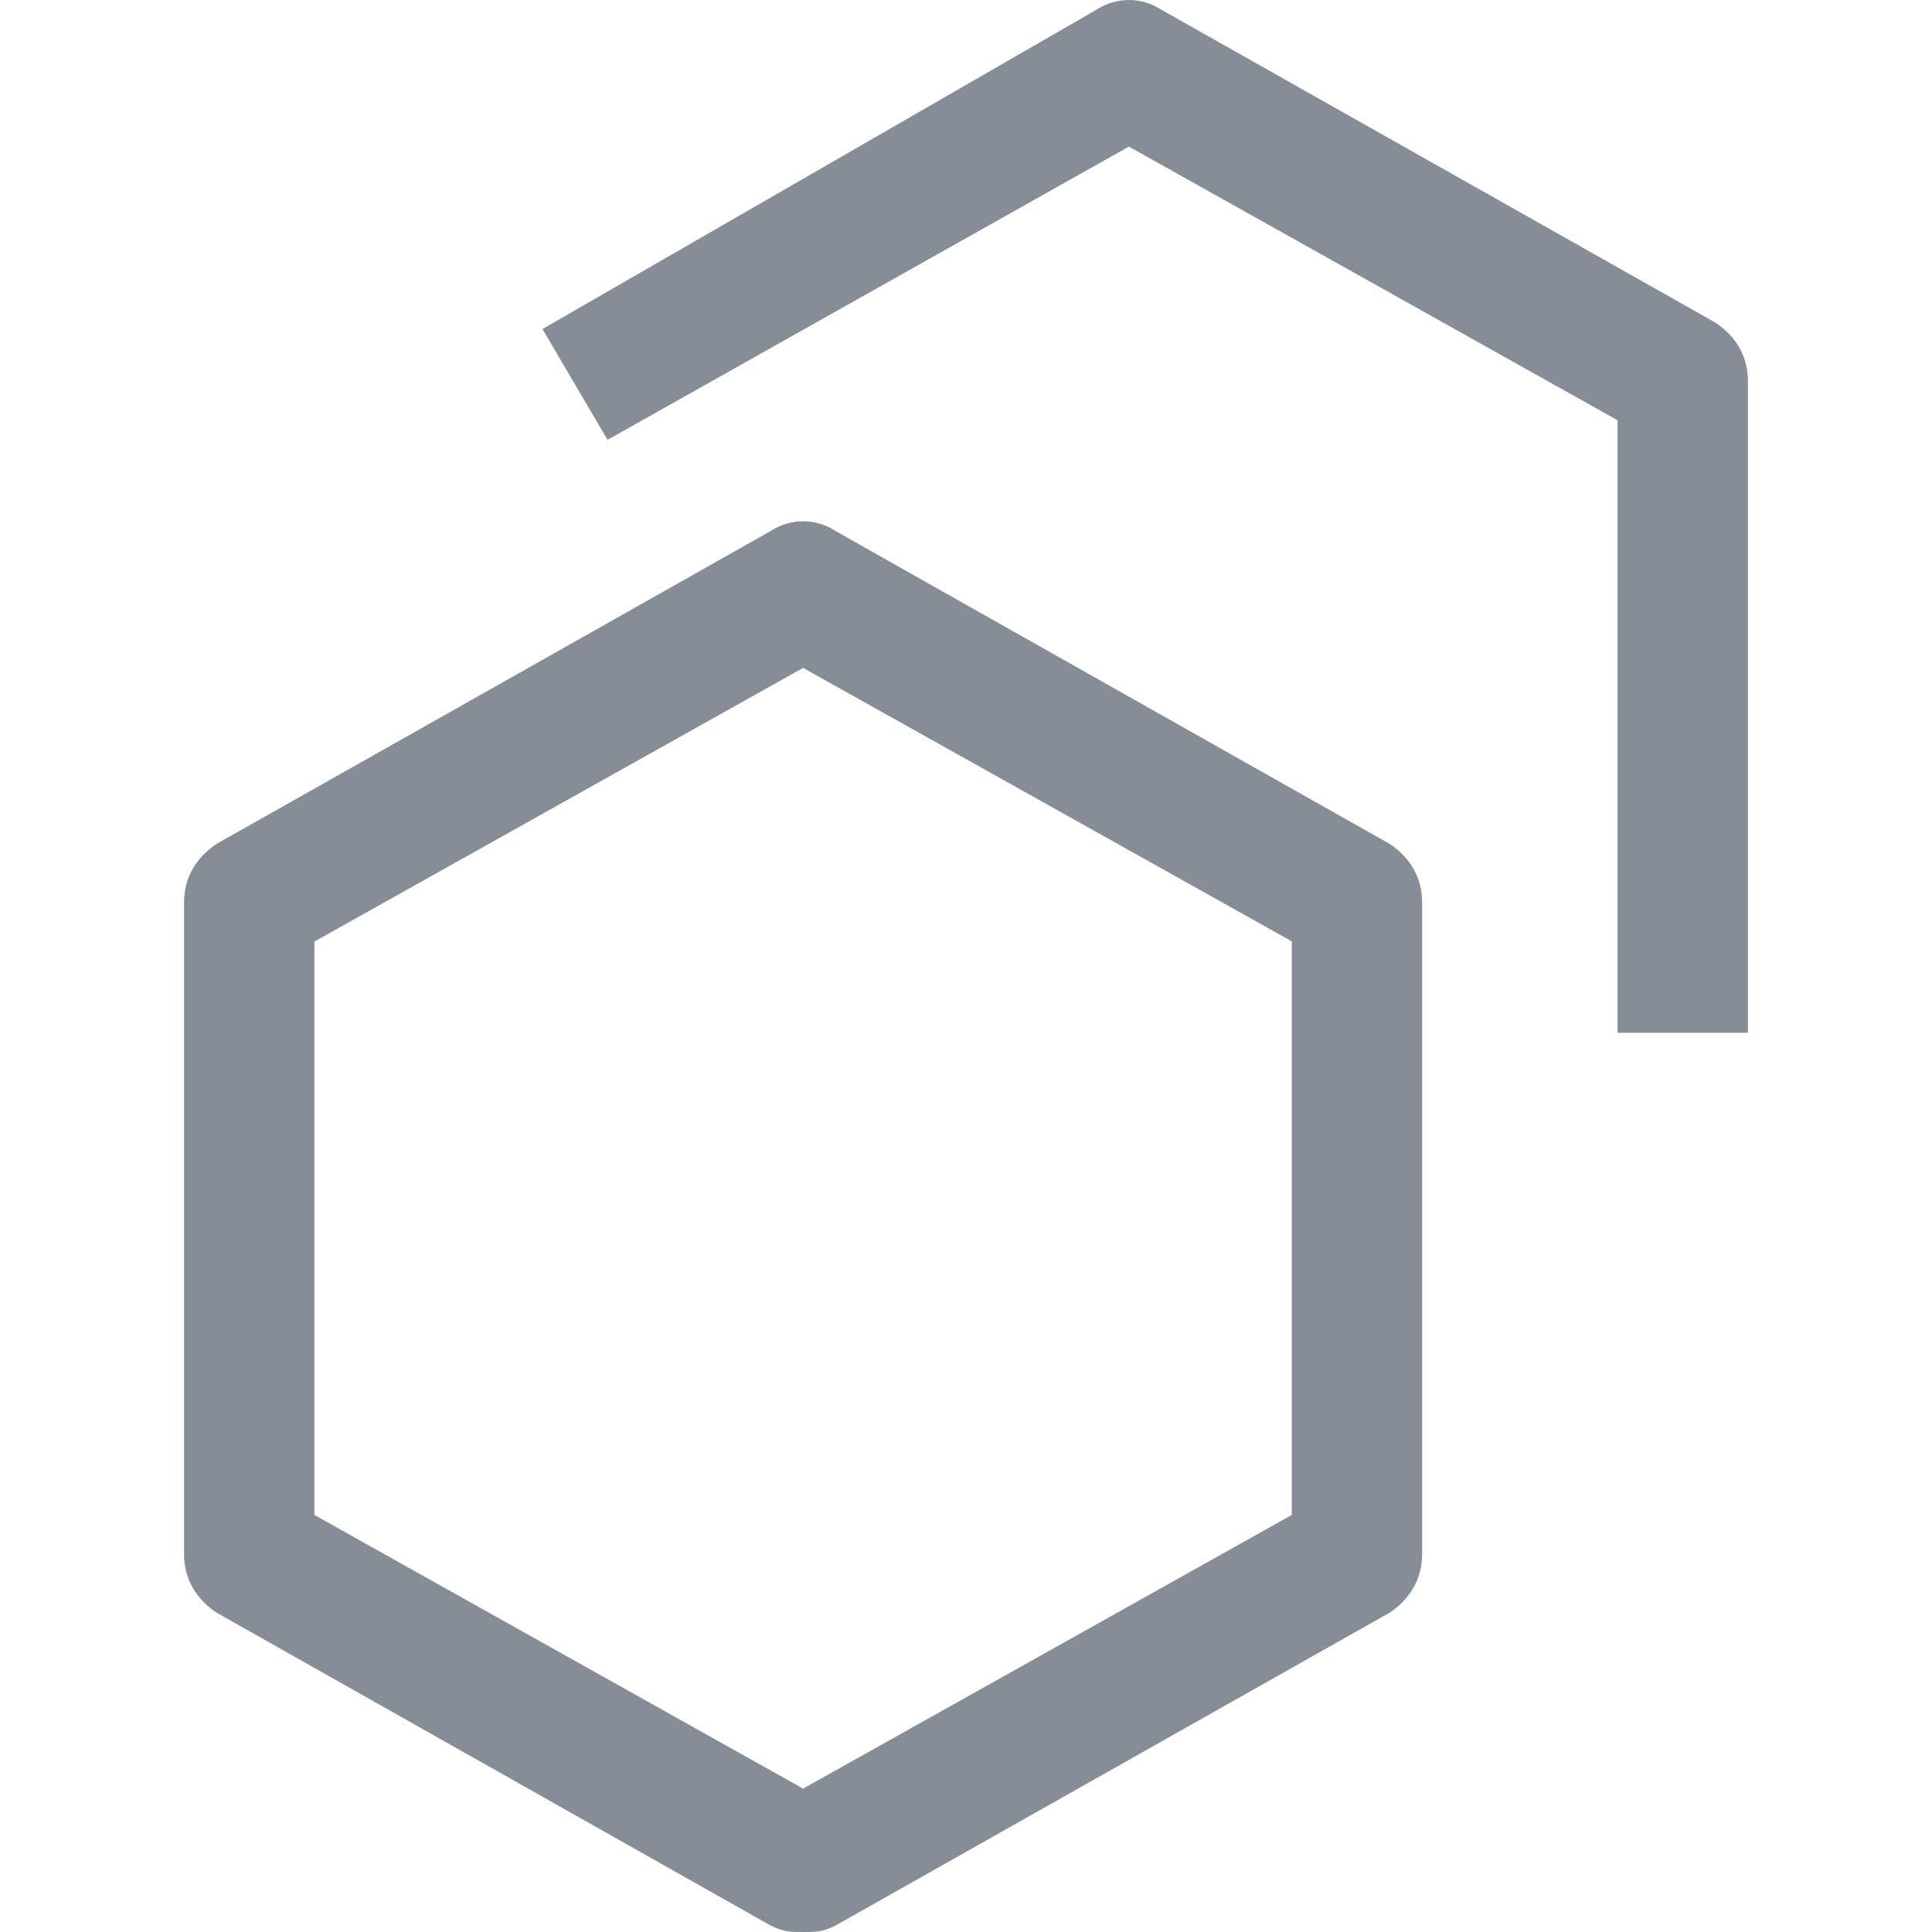
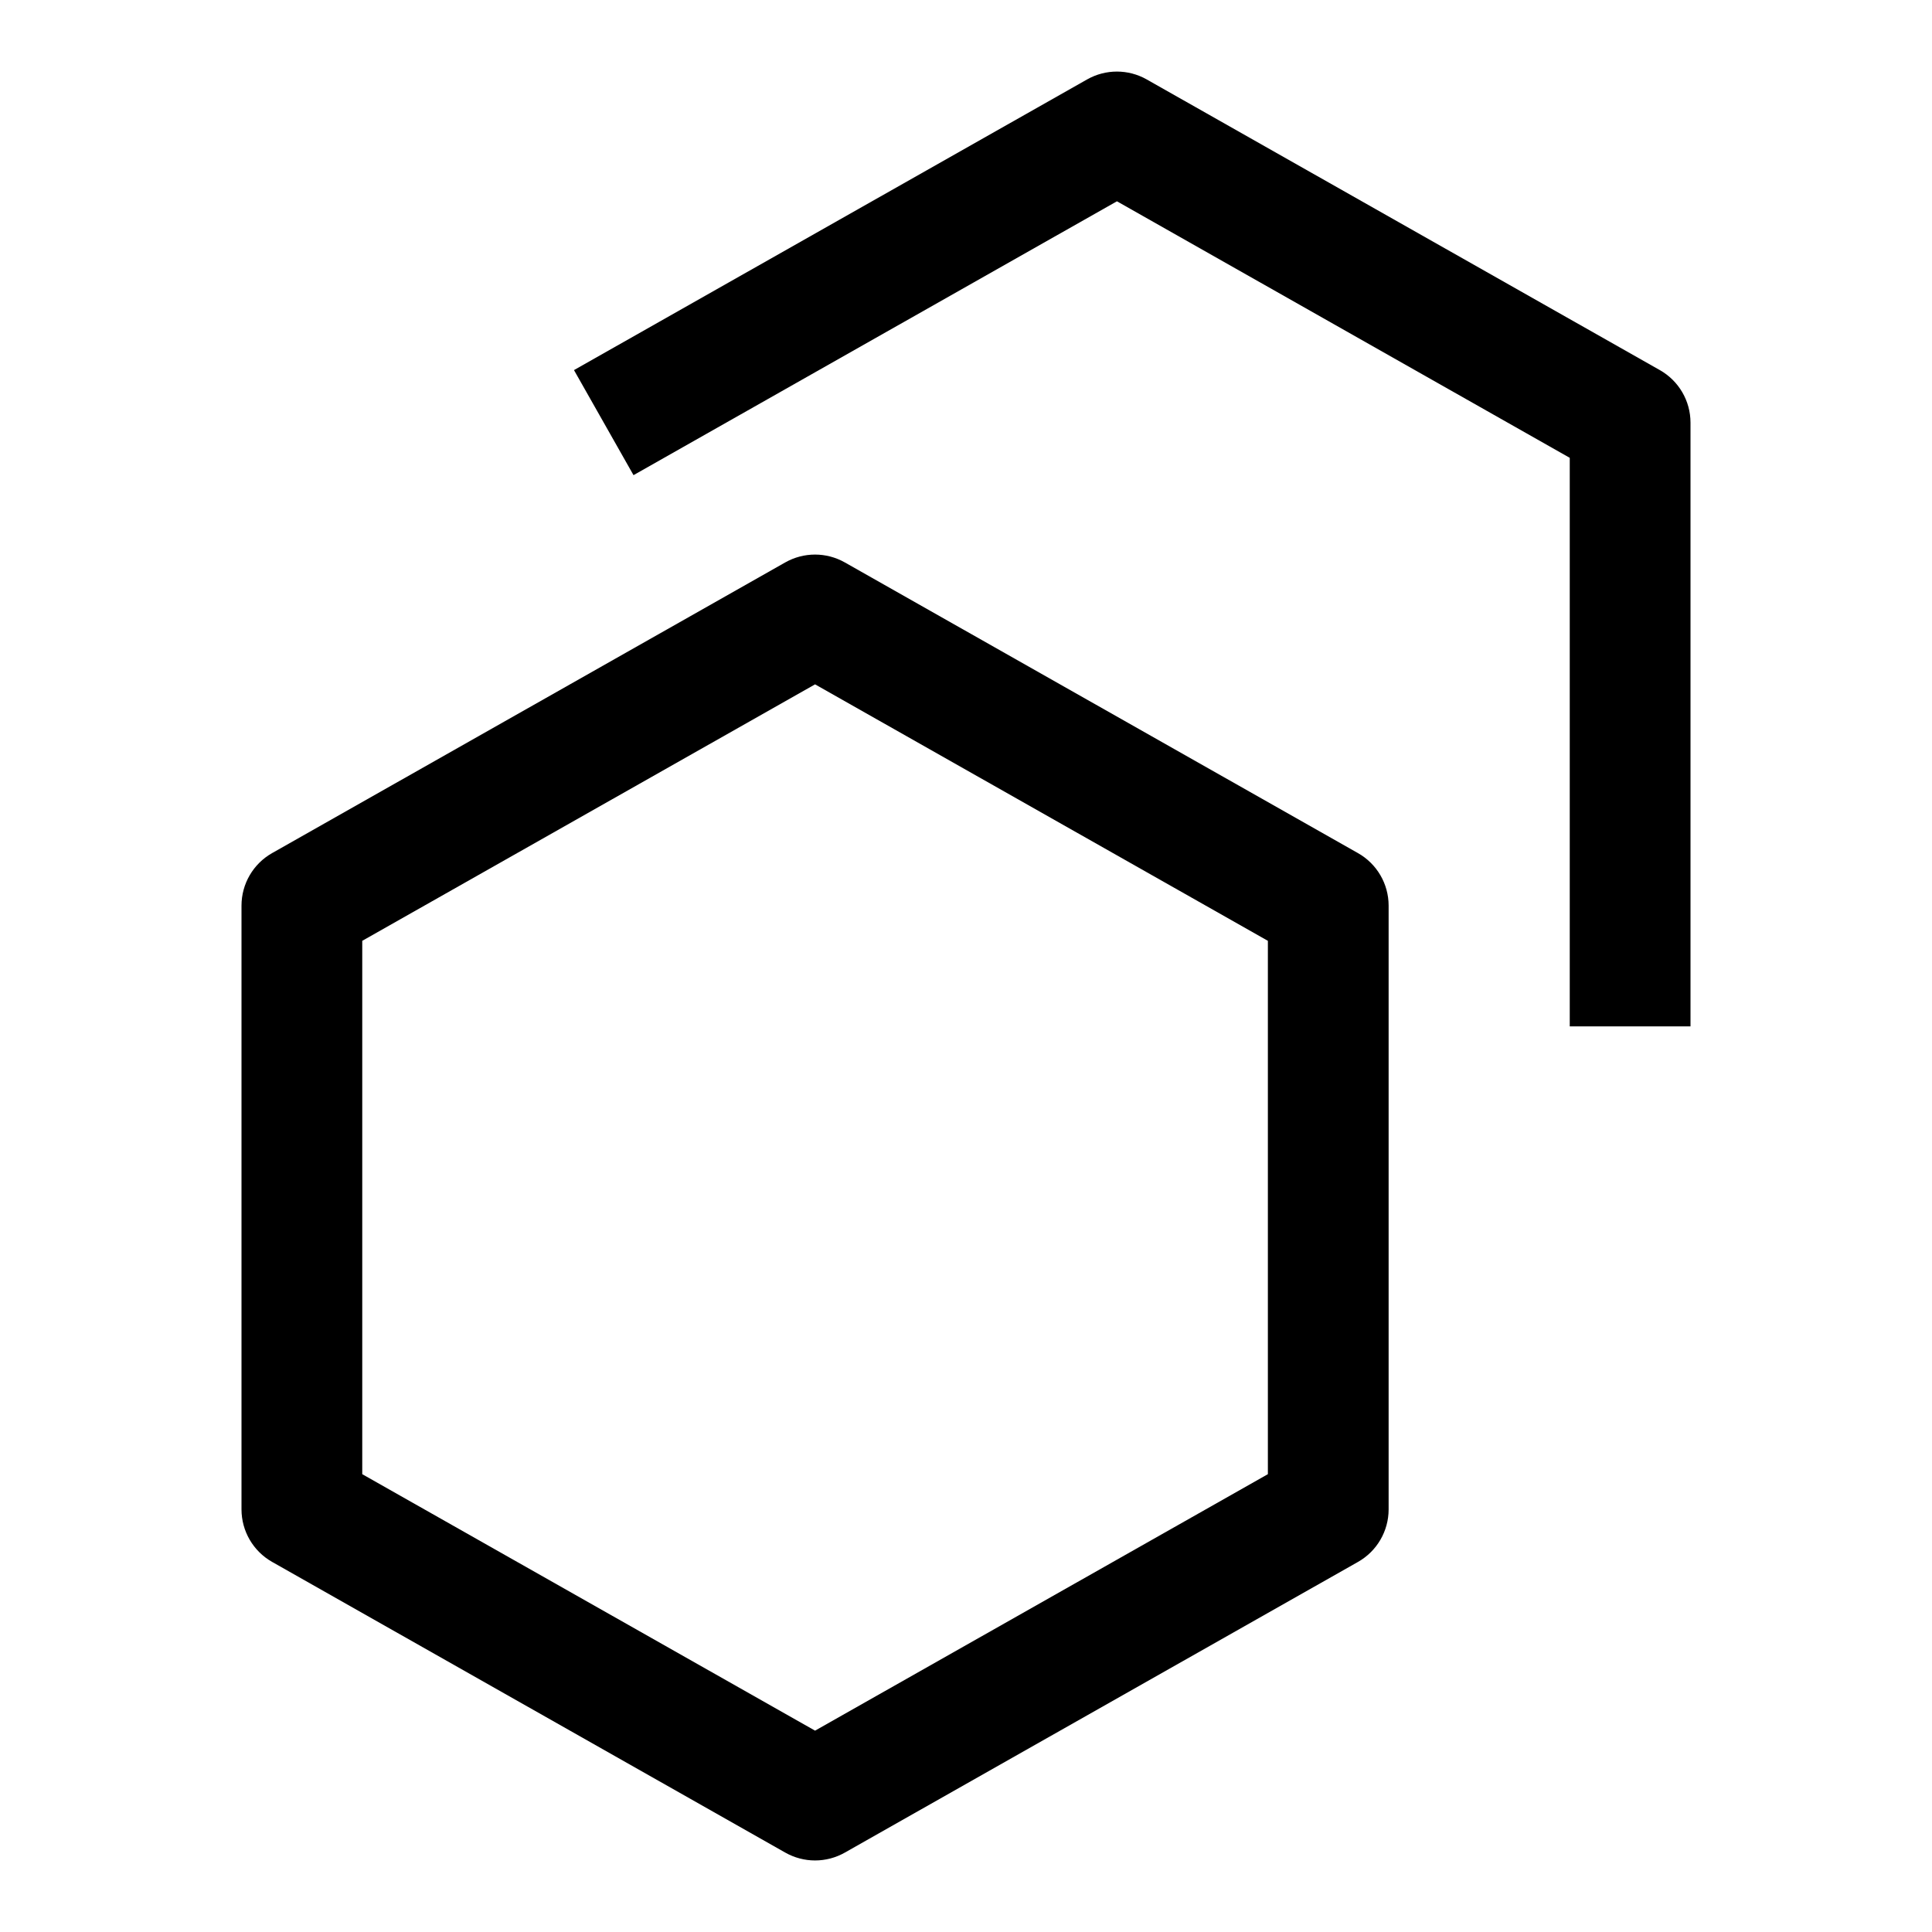
- <svg xmlns="http://www.w3.org/2000/svg" id="Layer_1" data-name="Layer 1" viewBox="0 0 512 512">
-   <g>
-     <path d="M463.22,273.7H428.68V111.38L299.17,38.85,161,116.56,143.76,87.2,290.54,2.59a15.69,15.69,0,0,1,17.26,0L454.58,85.48c5.18,3.45,8.64,8.63,8.64,15.54Z" fill="#878d96" />
-     <path d="M212.83,512c-3.45,0-5.18,0-8.63-1.73L57.42,427.39c-5.18-3.46-8.64-8.64-8.64-15.55V239.16c0-6.9,3.46-12.08,8.64-15.54L204.2,140.74a15.65,15.65,0,0,1,17.26,0l146.78,82.88c5.18,3.46,8.64,8.64,8.64,15.54V411.84c0,6.91-3.46,12.09-8.64,15.55L221.46,510.27C218,512,216.28,512,212.83,512ZM83.32,401.48,212.83,474l129.51-72.53v-152L212.83,177,83.32,249.52Z" fill="#878d96" />
-   </g>
+ <svg xmlns="http://www.w3.org/2000/svg" id="icon" width="32" height="32" viewBox="0 0 32 32">
+   <defs>
+     <style>.cls-1{fill:none;}</style>
+   </defs>
+   <path d="M13.5,30.815a1.001,1.001,0,0,1-.493-.13l-8.5-4.815A1,1,0,0,1,4,25V15a1,1,0,0,1,.507-.87l8.5-4.815a1.001,1.001,0,0,1,.985,0l8.5,4.815A1,1,0,0,1,23,15V25a1,1,0,0,1-.507.87l-8.5,4.815A1.001,1.001,0,0,1,13.5,30.815ZM6,24.417l7.5,4.248L21,24.417V15.583l-7.5-4.248L6,15.583Z" />
+   <path d="M28,17H26V7.583L18.5,3.334,10.493,7.87,9.507,6.13l8.5-4.815a1.001,1.001,0,0,1,.985,0l8.5,4.815A1,1,0,0,1,28,7Z" />
+   <rect id="_Transparent_Rectangle_" data-name="&lt;Transparent Rectangle&gt;" class="cls-1" width="32" height="32" transform="translate(32 32) rotate(180)" />
</svg>
